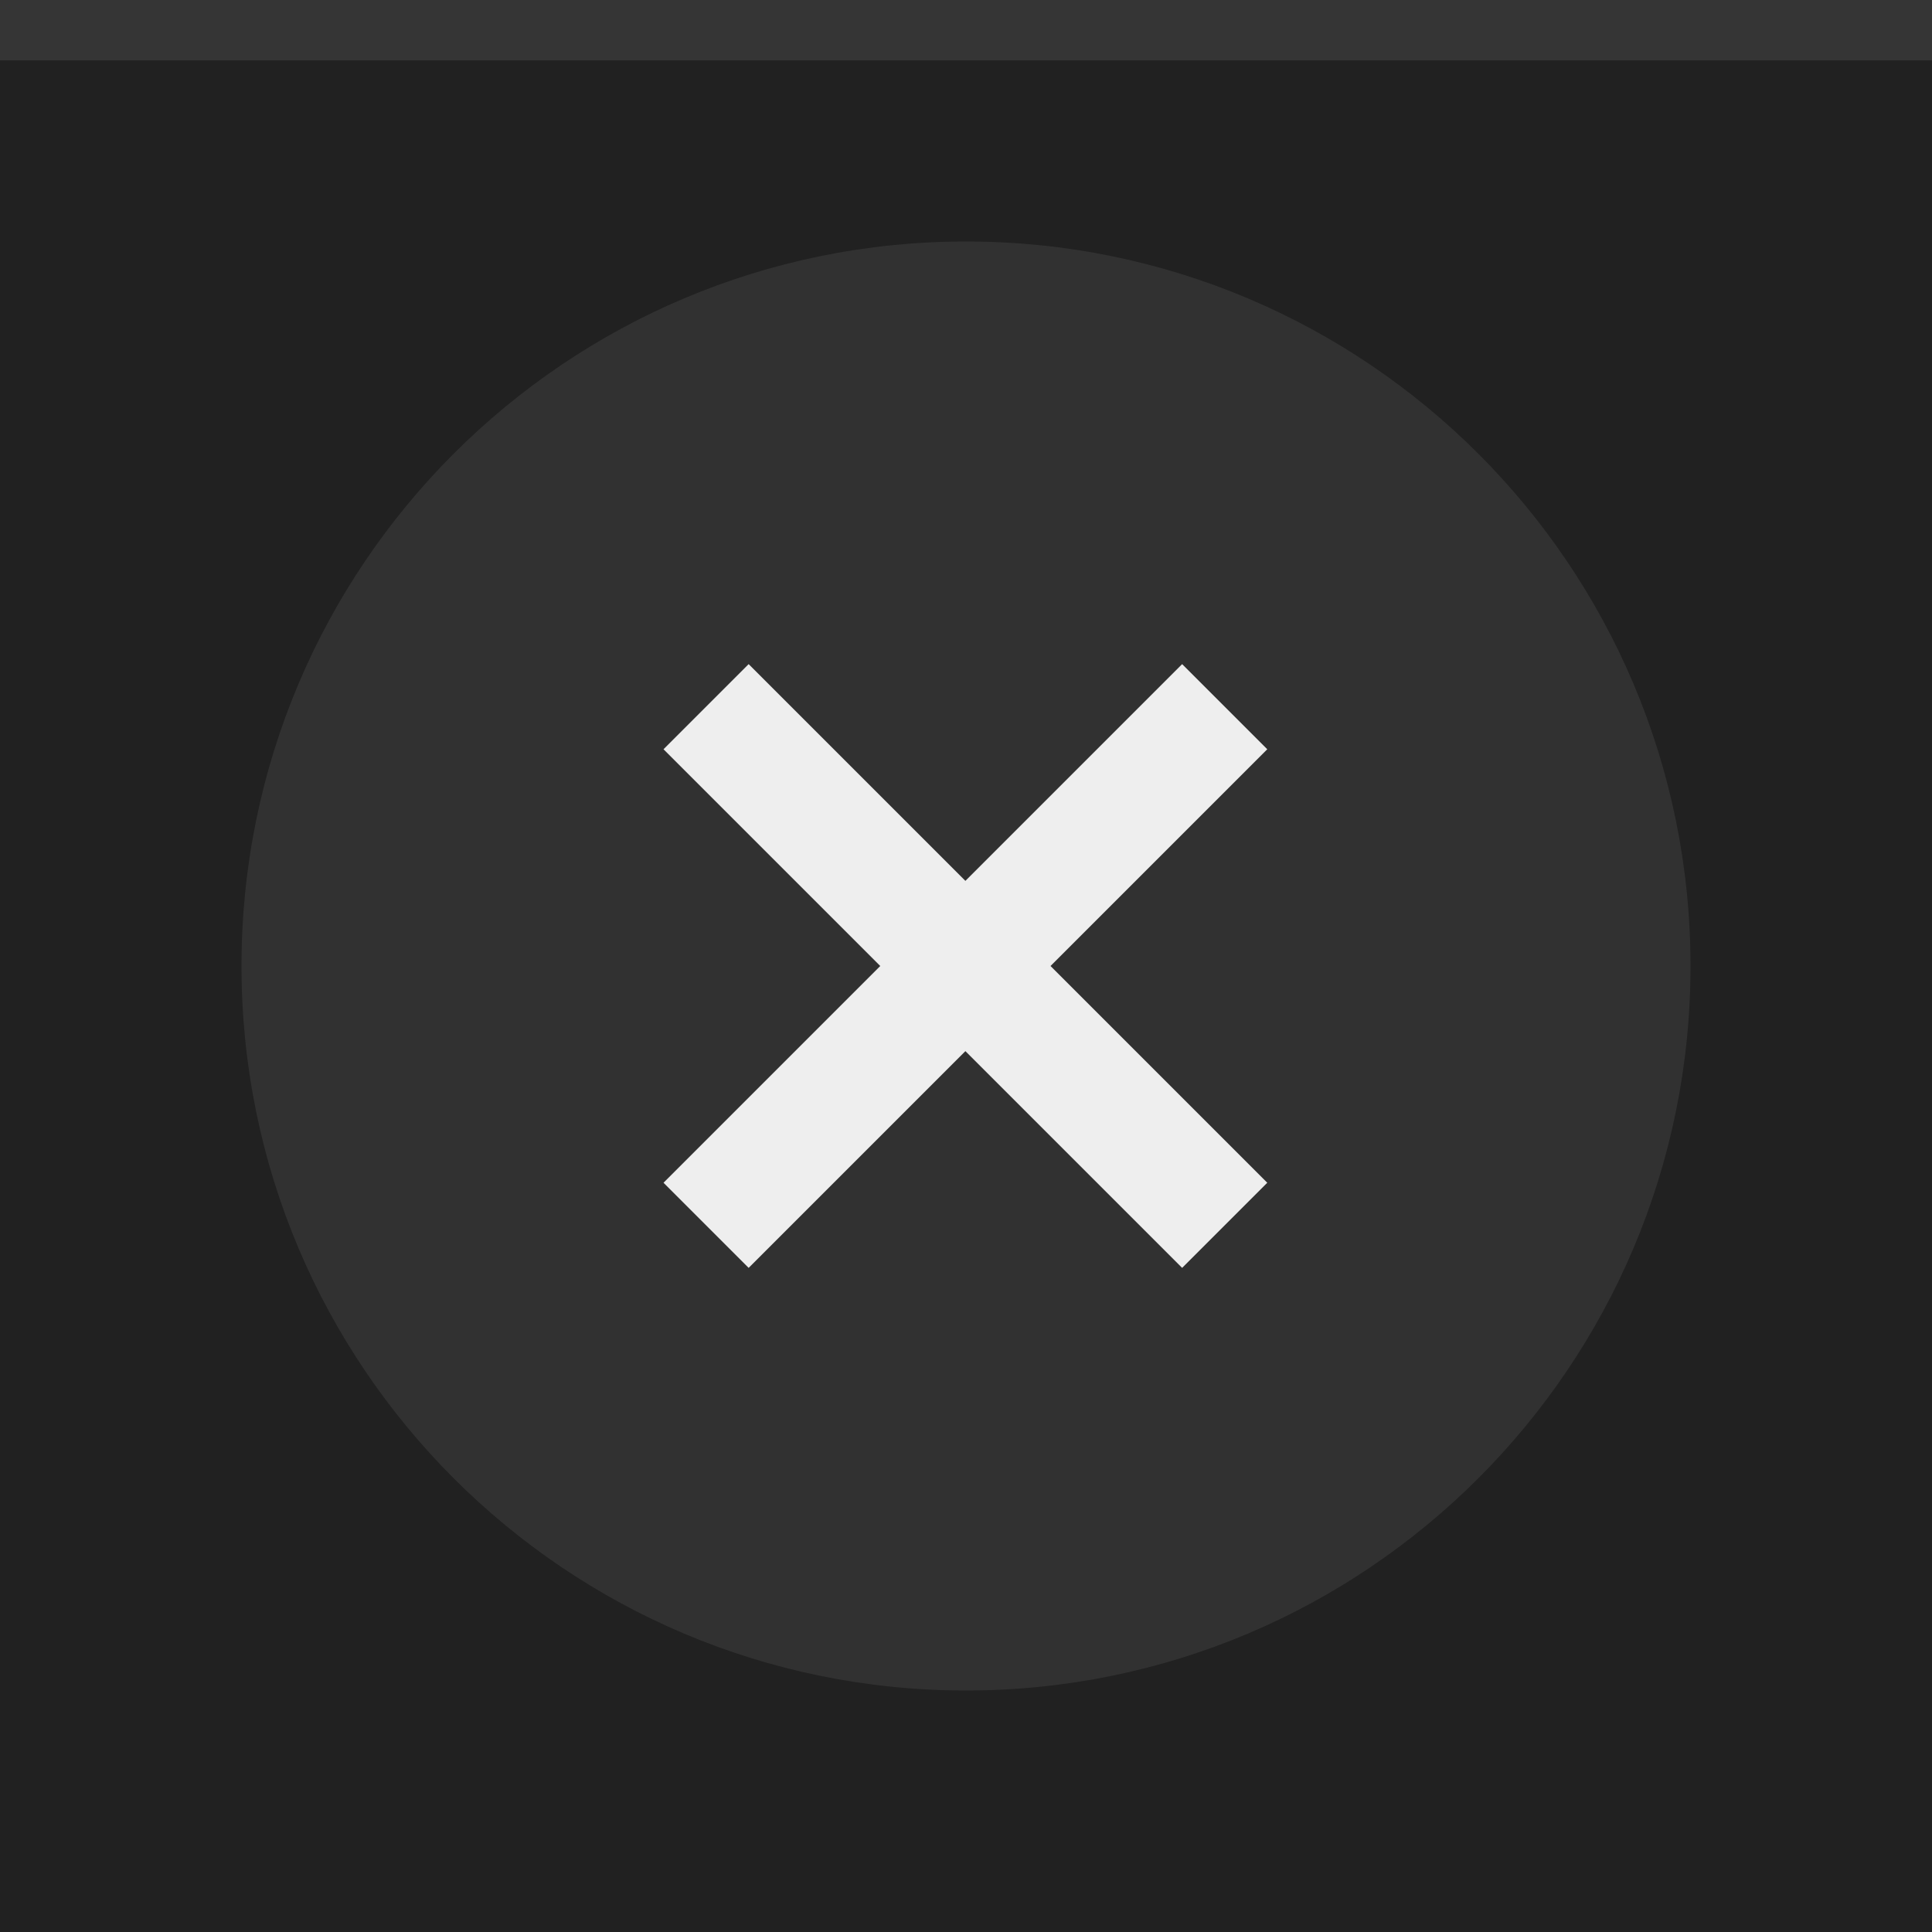
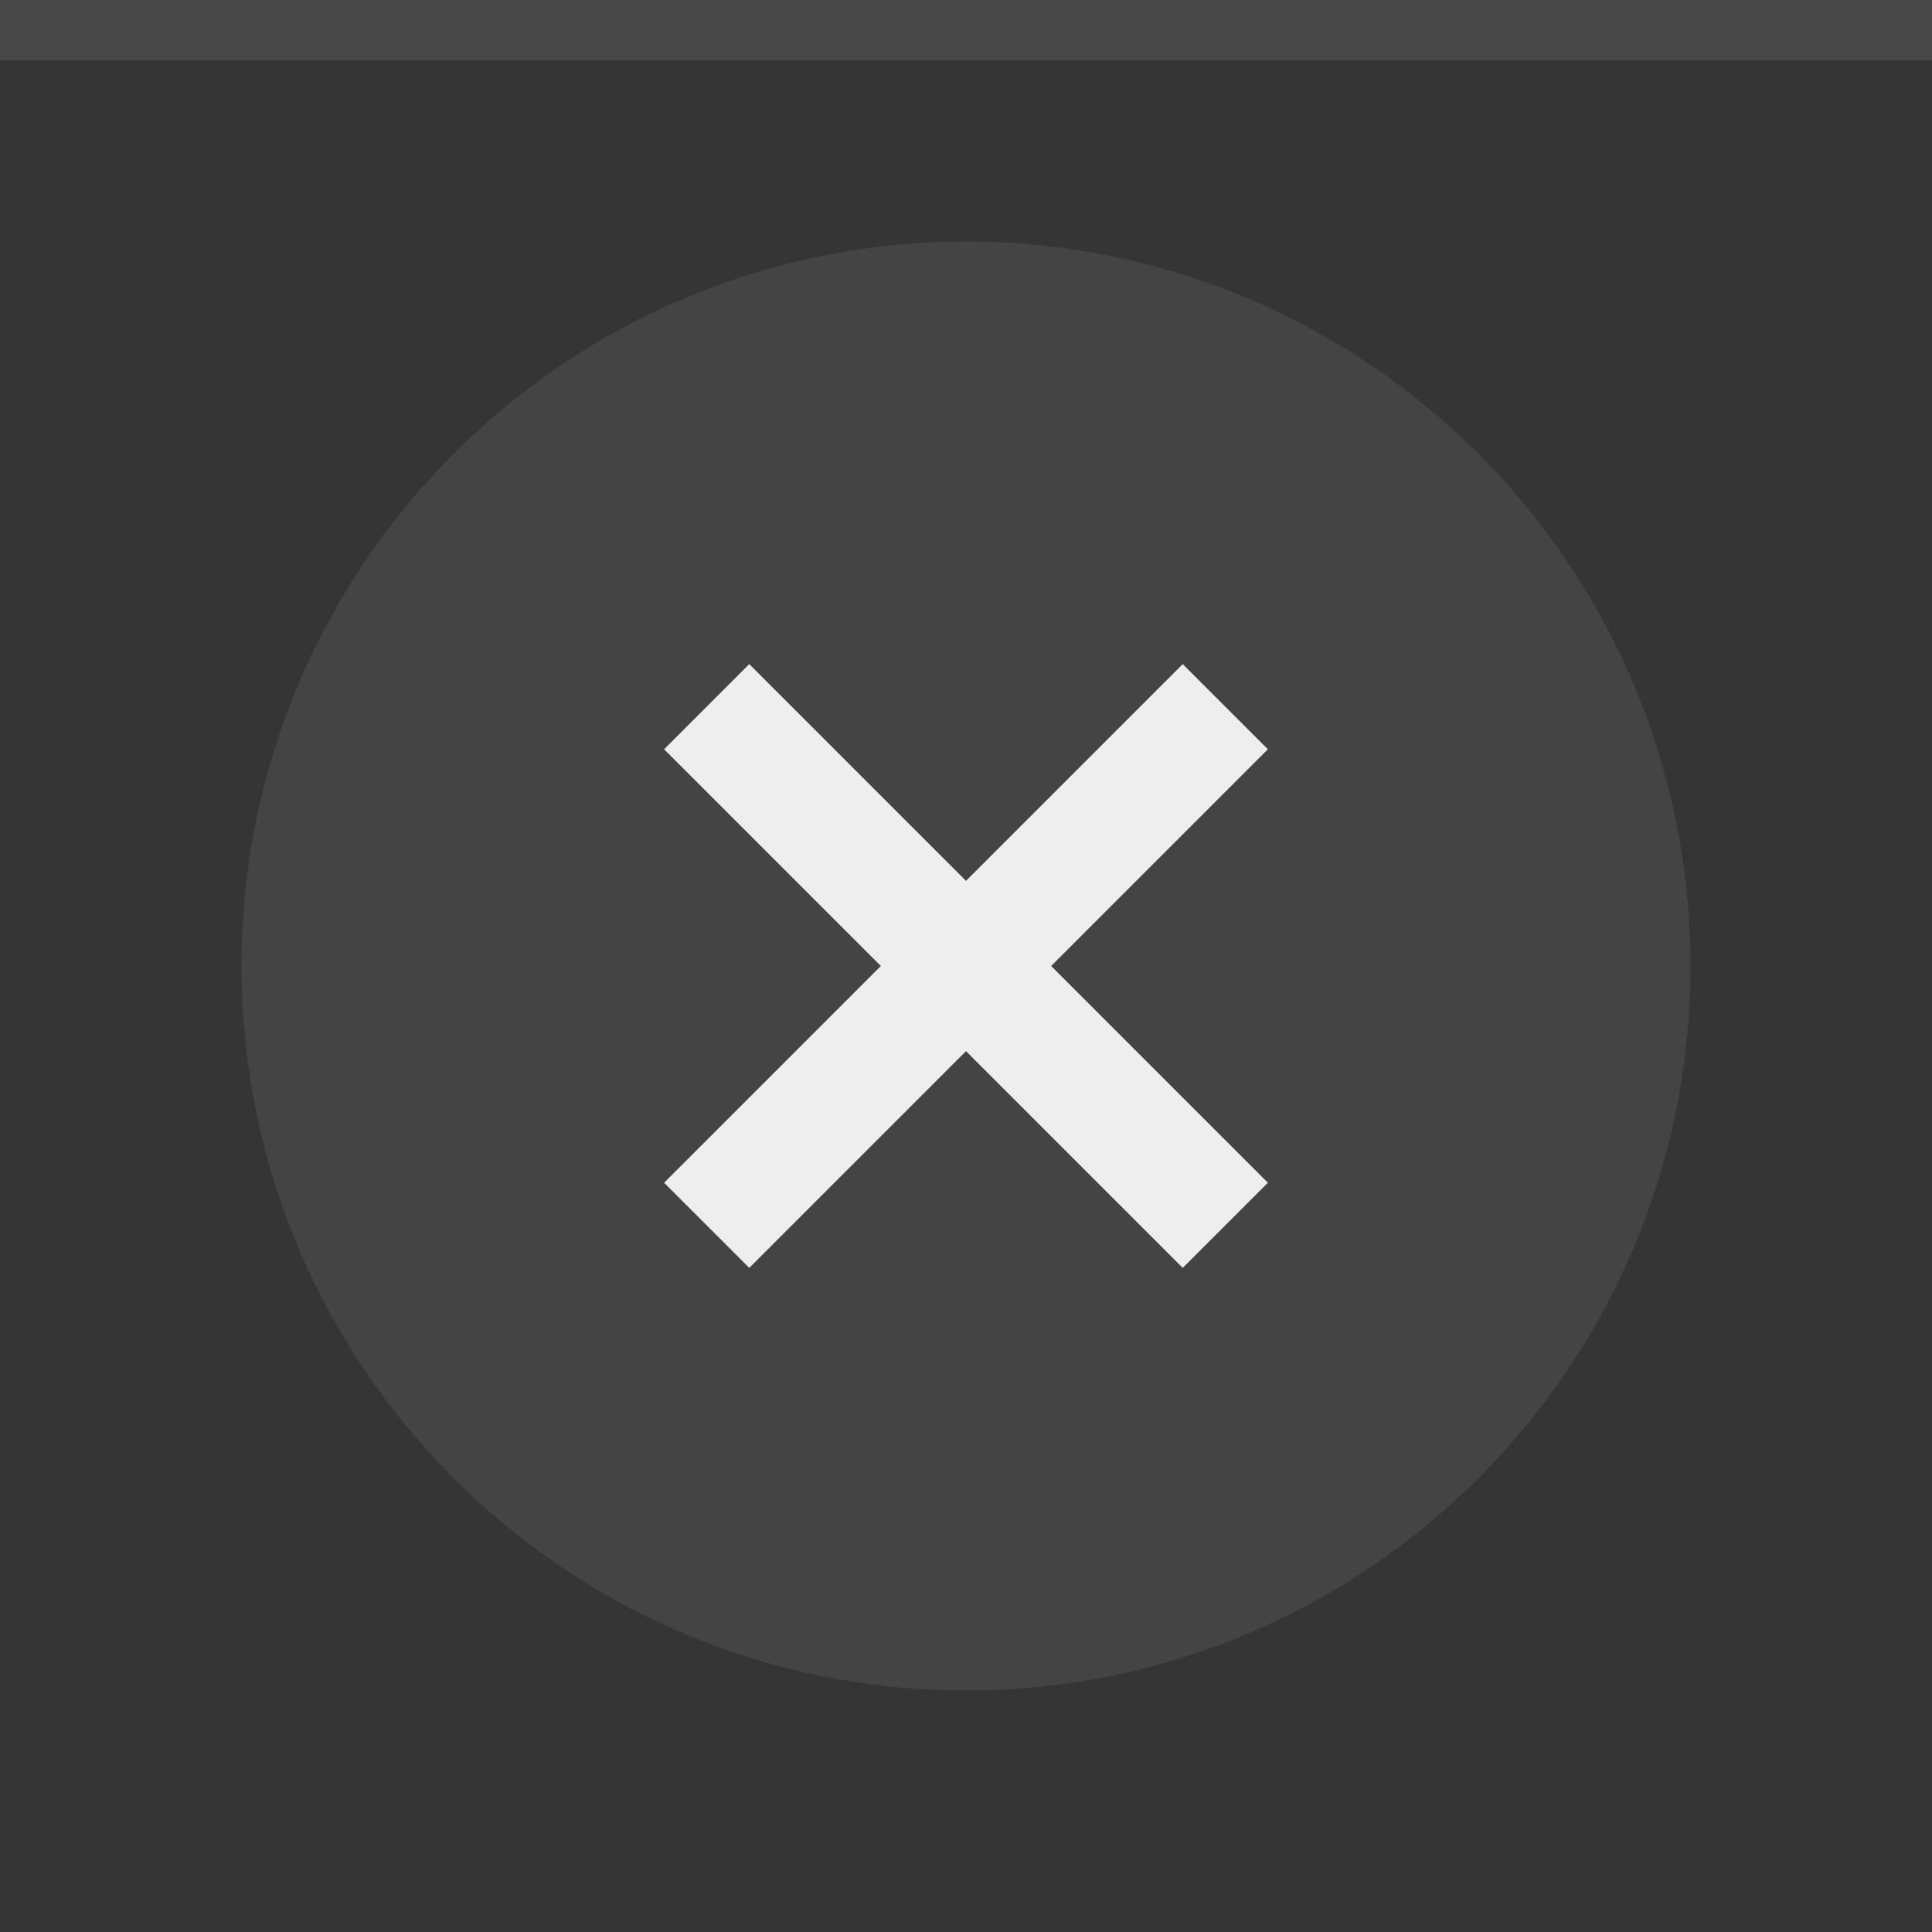
<svg xmlns="http://www.w3.org/2000/svg" width="32" height="32" viewBox="0 0 32 32">
-   <rect width="32" height="32" fill="#212121" />
+   <rect width="32" height="32" fill="#353535" />
  <rect width="32" height="1" fill="#eeeeee" fill-opacity="0.1" />
  <g fill="#eeeeee">
    <circle cx="16" cy="16" r="12" opacity="0.08" />
-     <path d="m12.4 11-1.41 1.41 3.59 3.59-3.59 3.59 1.41 1.41 3.59-3.59 3.59 3.59 1.41-1.41-3.59-3.59 3.59-3.59-1.41-1.41-3.59 3.59z" />
+     <path d="M21 12.41L19.59 11 16 14.59 12.41 11 11 12.41 14.59 16 11 19.59 12.41 21 16 17.41 19.59 21 21 19.59 17.41 16z" />
  </g>
</svg>
